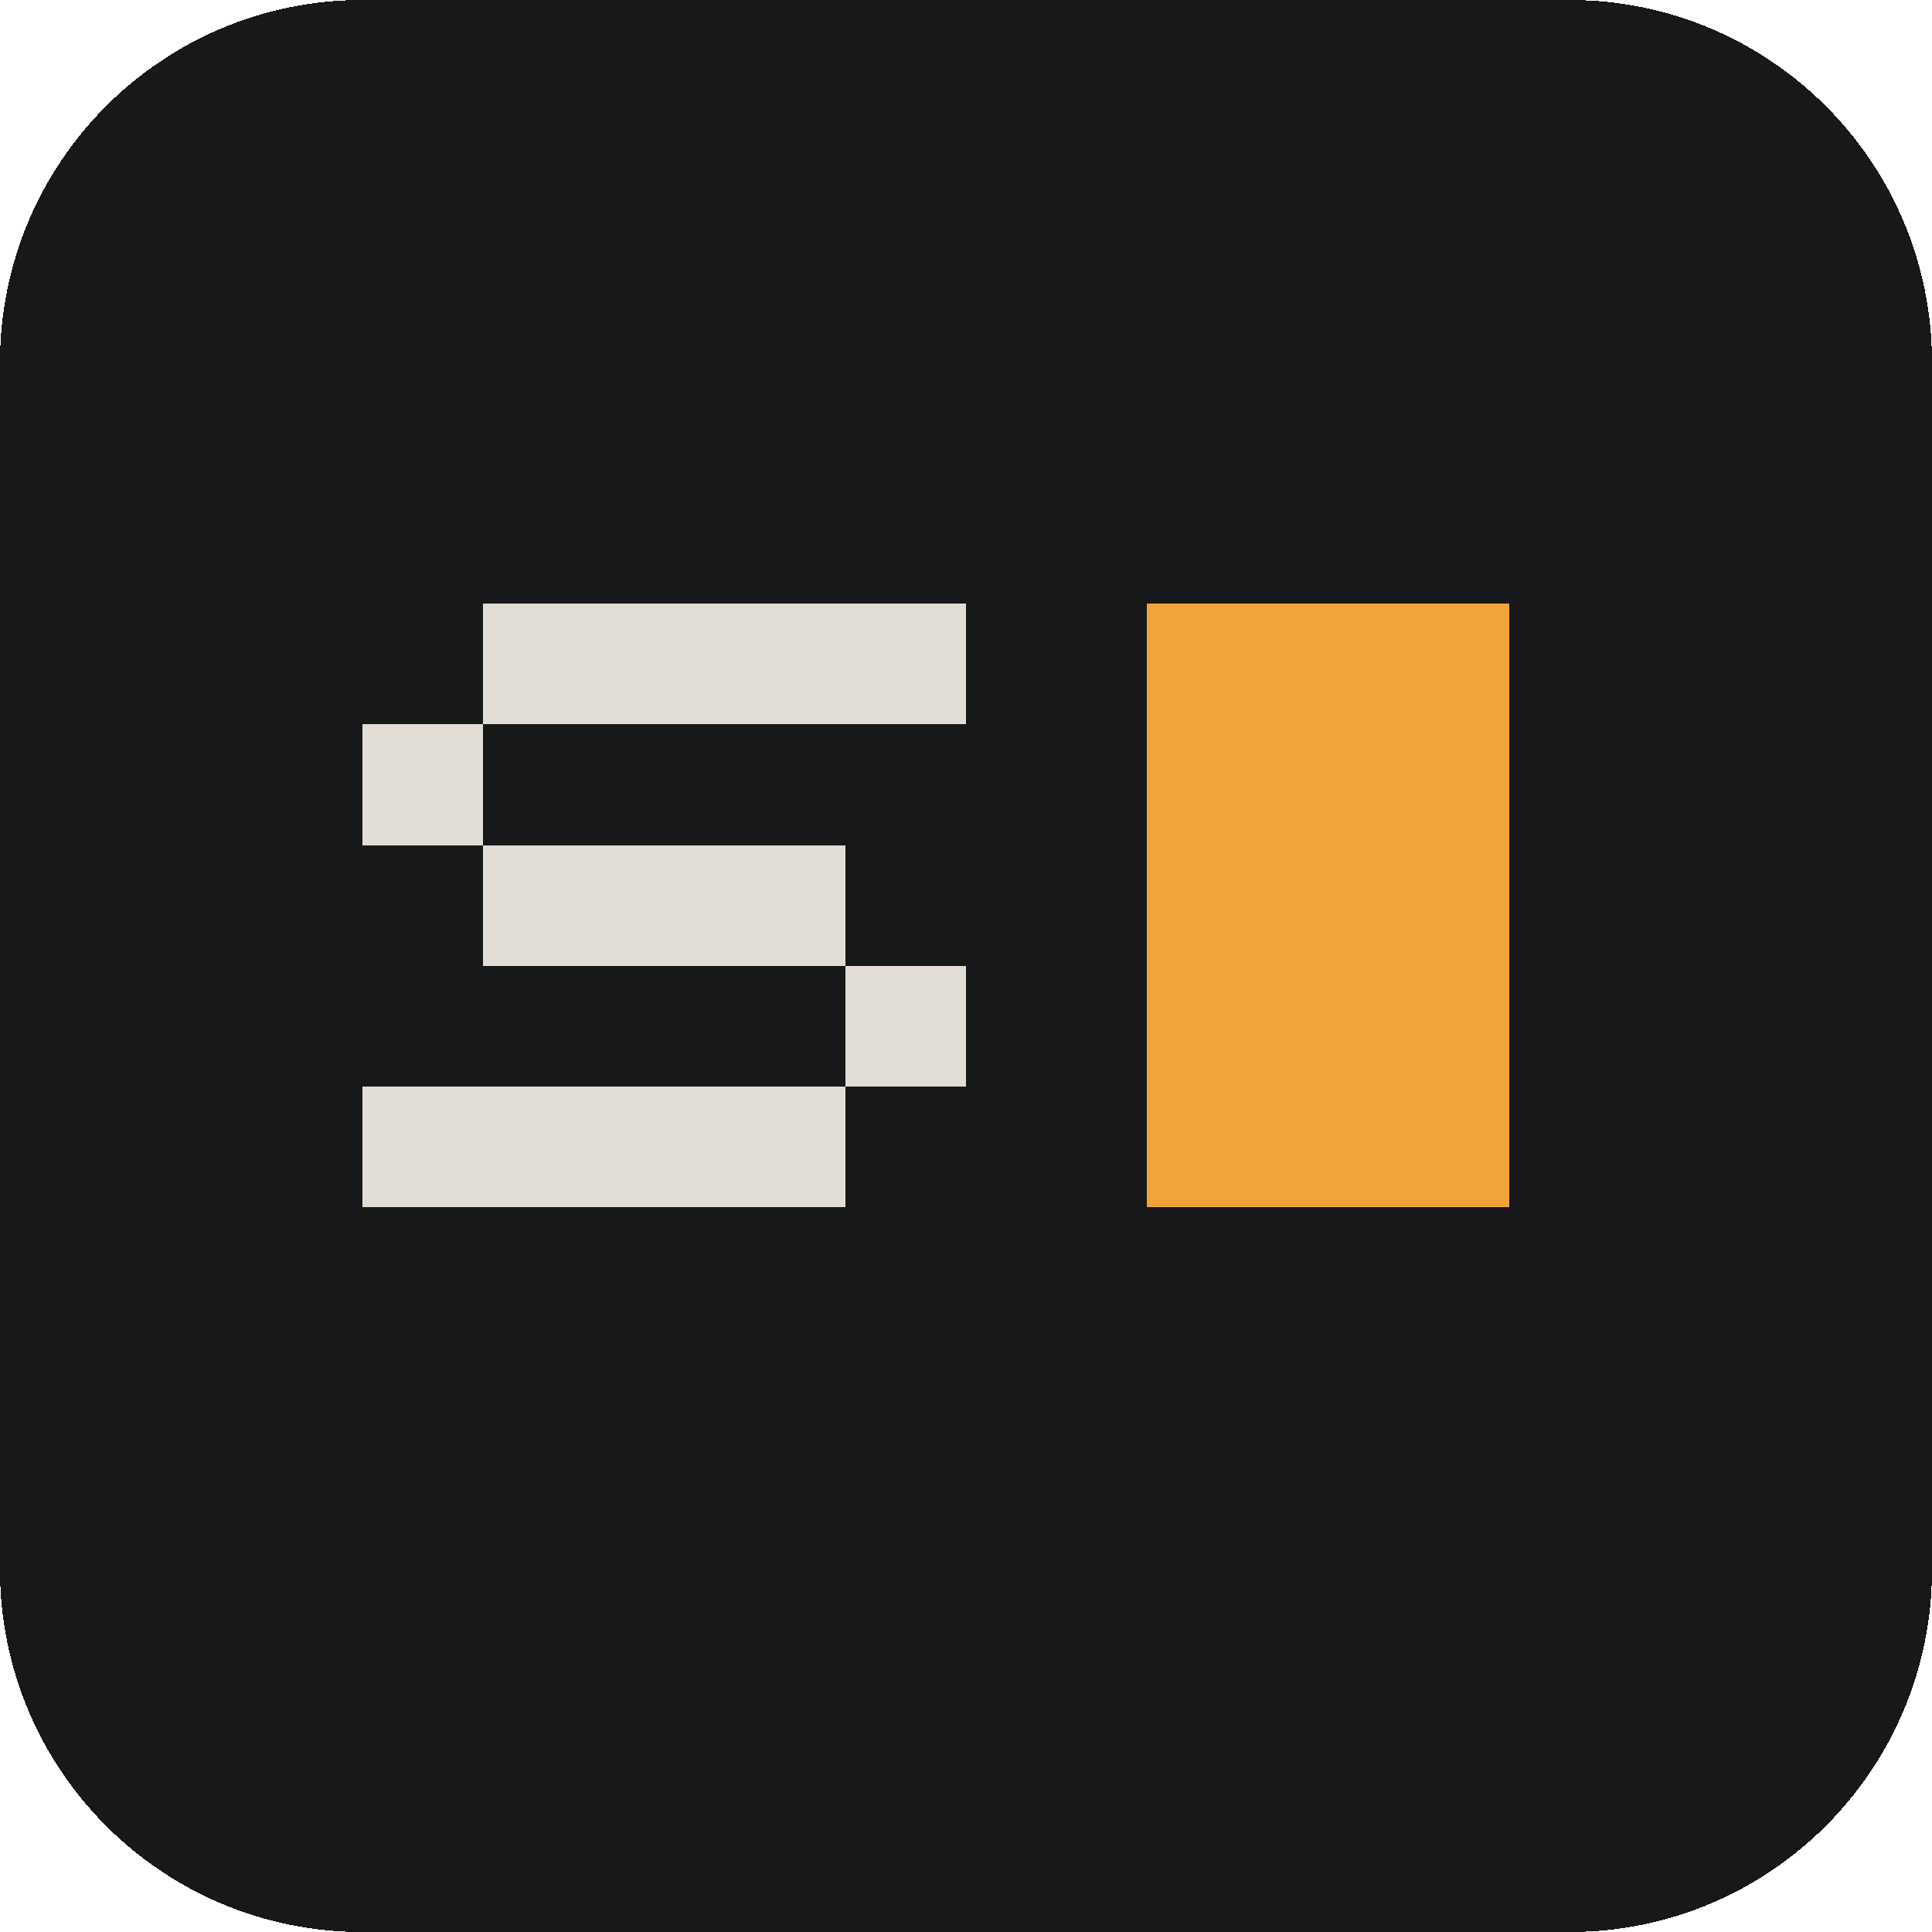
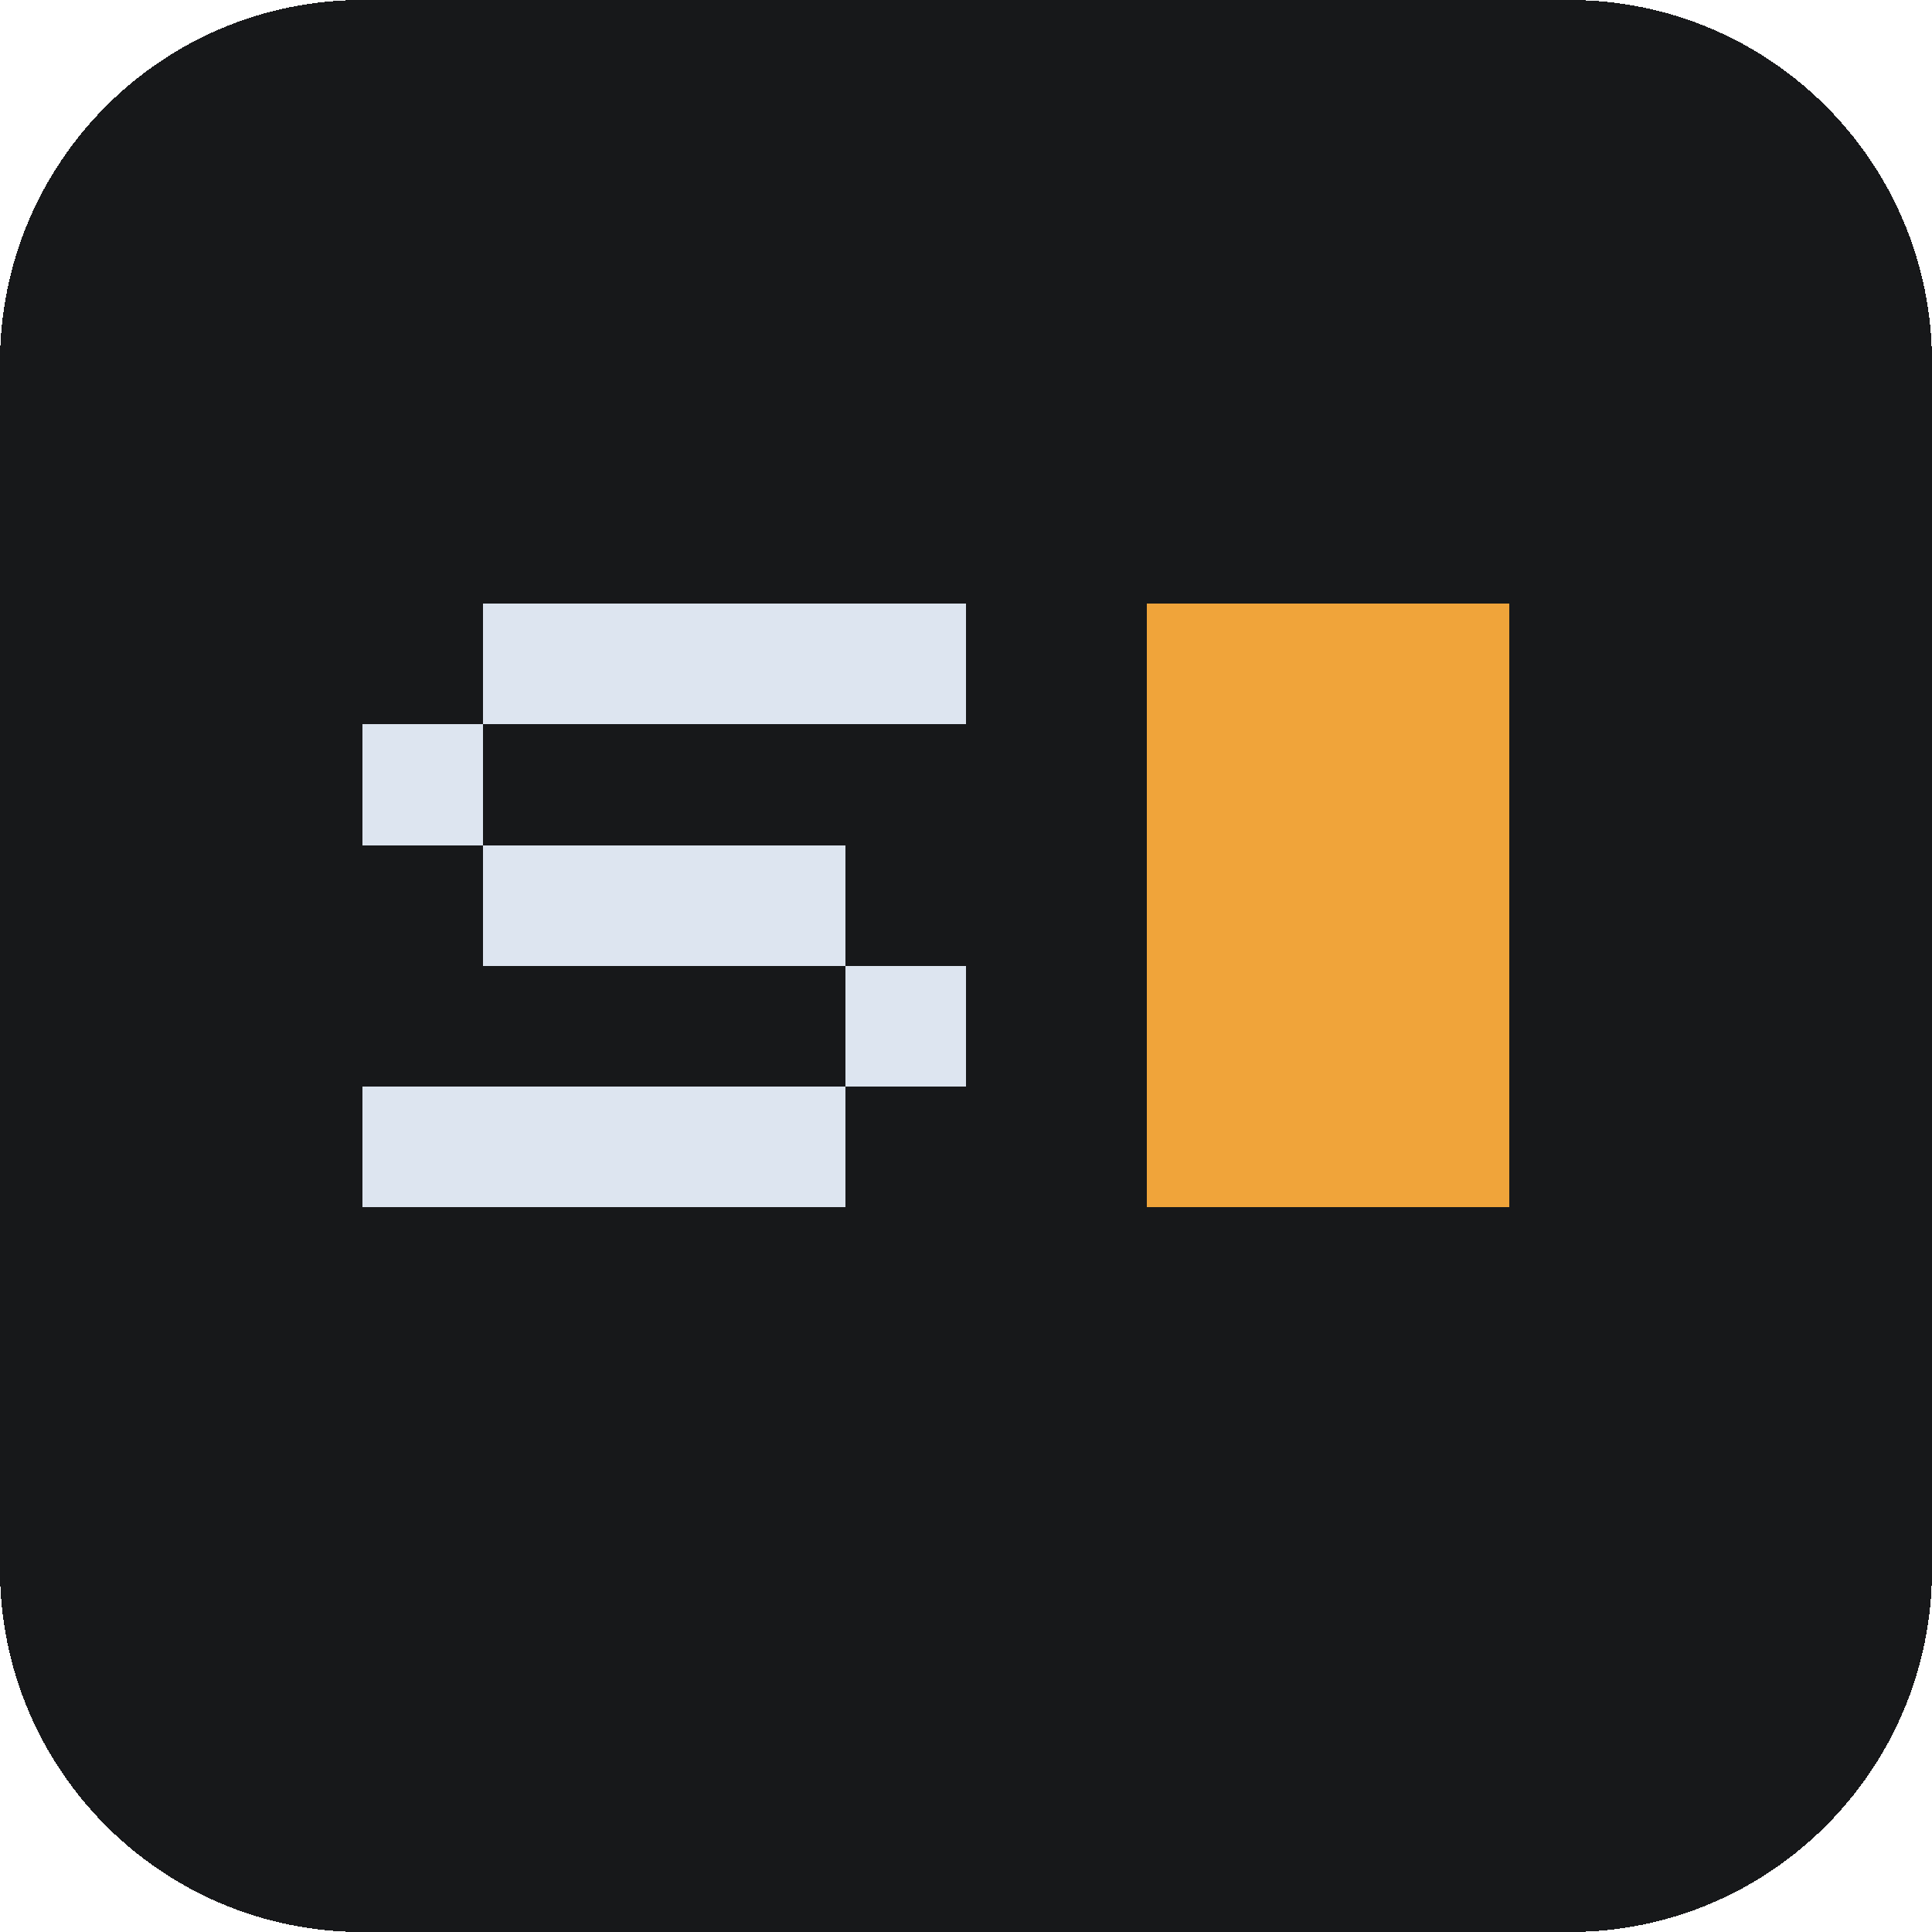
<svg xmlns="http://www.w3.org/2000/svg" viewBox="0 0 16 16" shape-rendering="crispEdges">
  <rect width="16" height="16" rx="3" fill="#17181A" />
-   <g fill="#E2DDD4" transform="translate(3 3)">
+   <g fill="#DDE5F0" transform="translate(3 3)">
    <rect x="1" y="2" width="4" height="1" />
    <rect x="0" y="3" width="1" height="1" />
    <rect x="1" y="4" width="3" height="1" />
    <rect x="4" y="5" width="1" height="1" />
    <rect x="0" y="6" width="4" height="1" />
  </g>
  <rect x="9.5" y="5" width="3" height="5" fill="#F0A43A" />
</svg>
